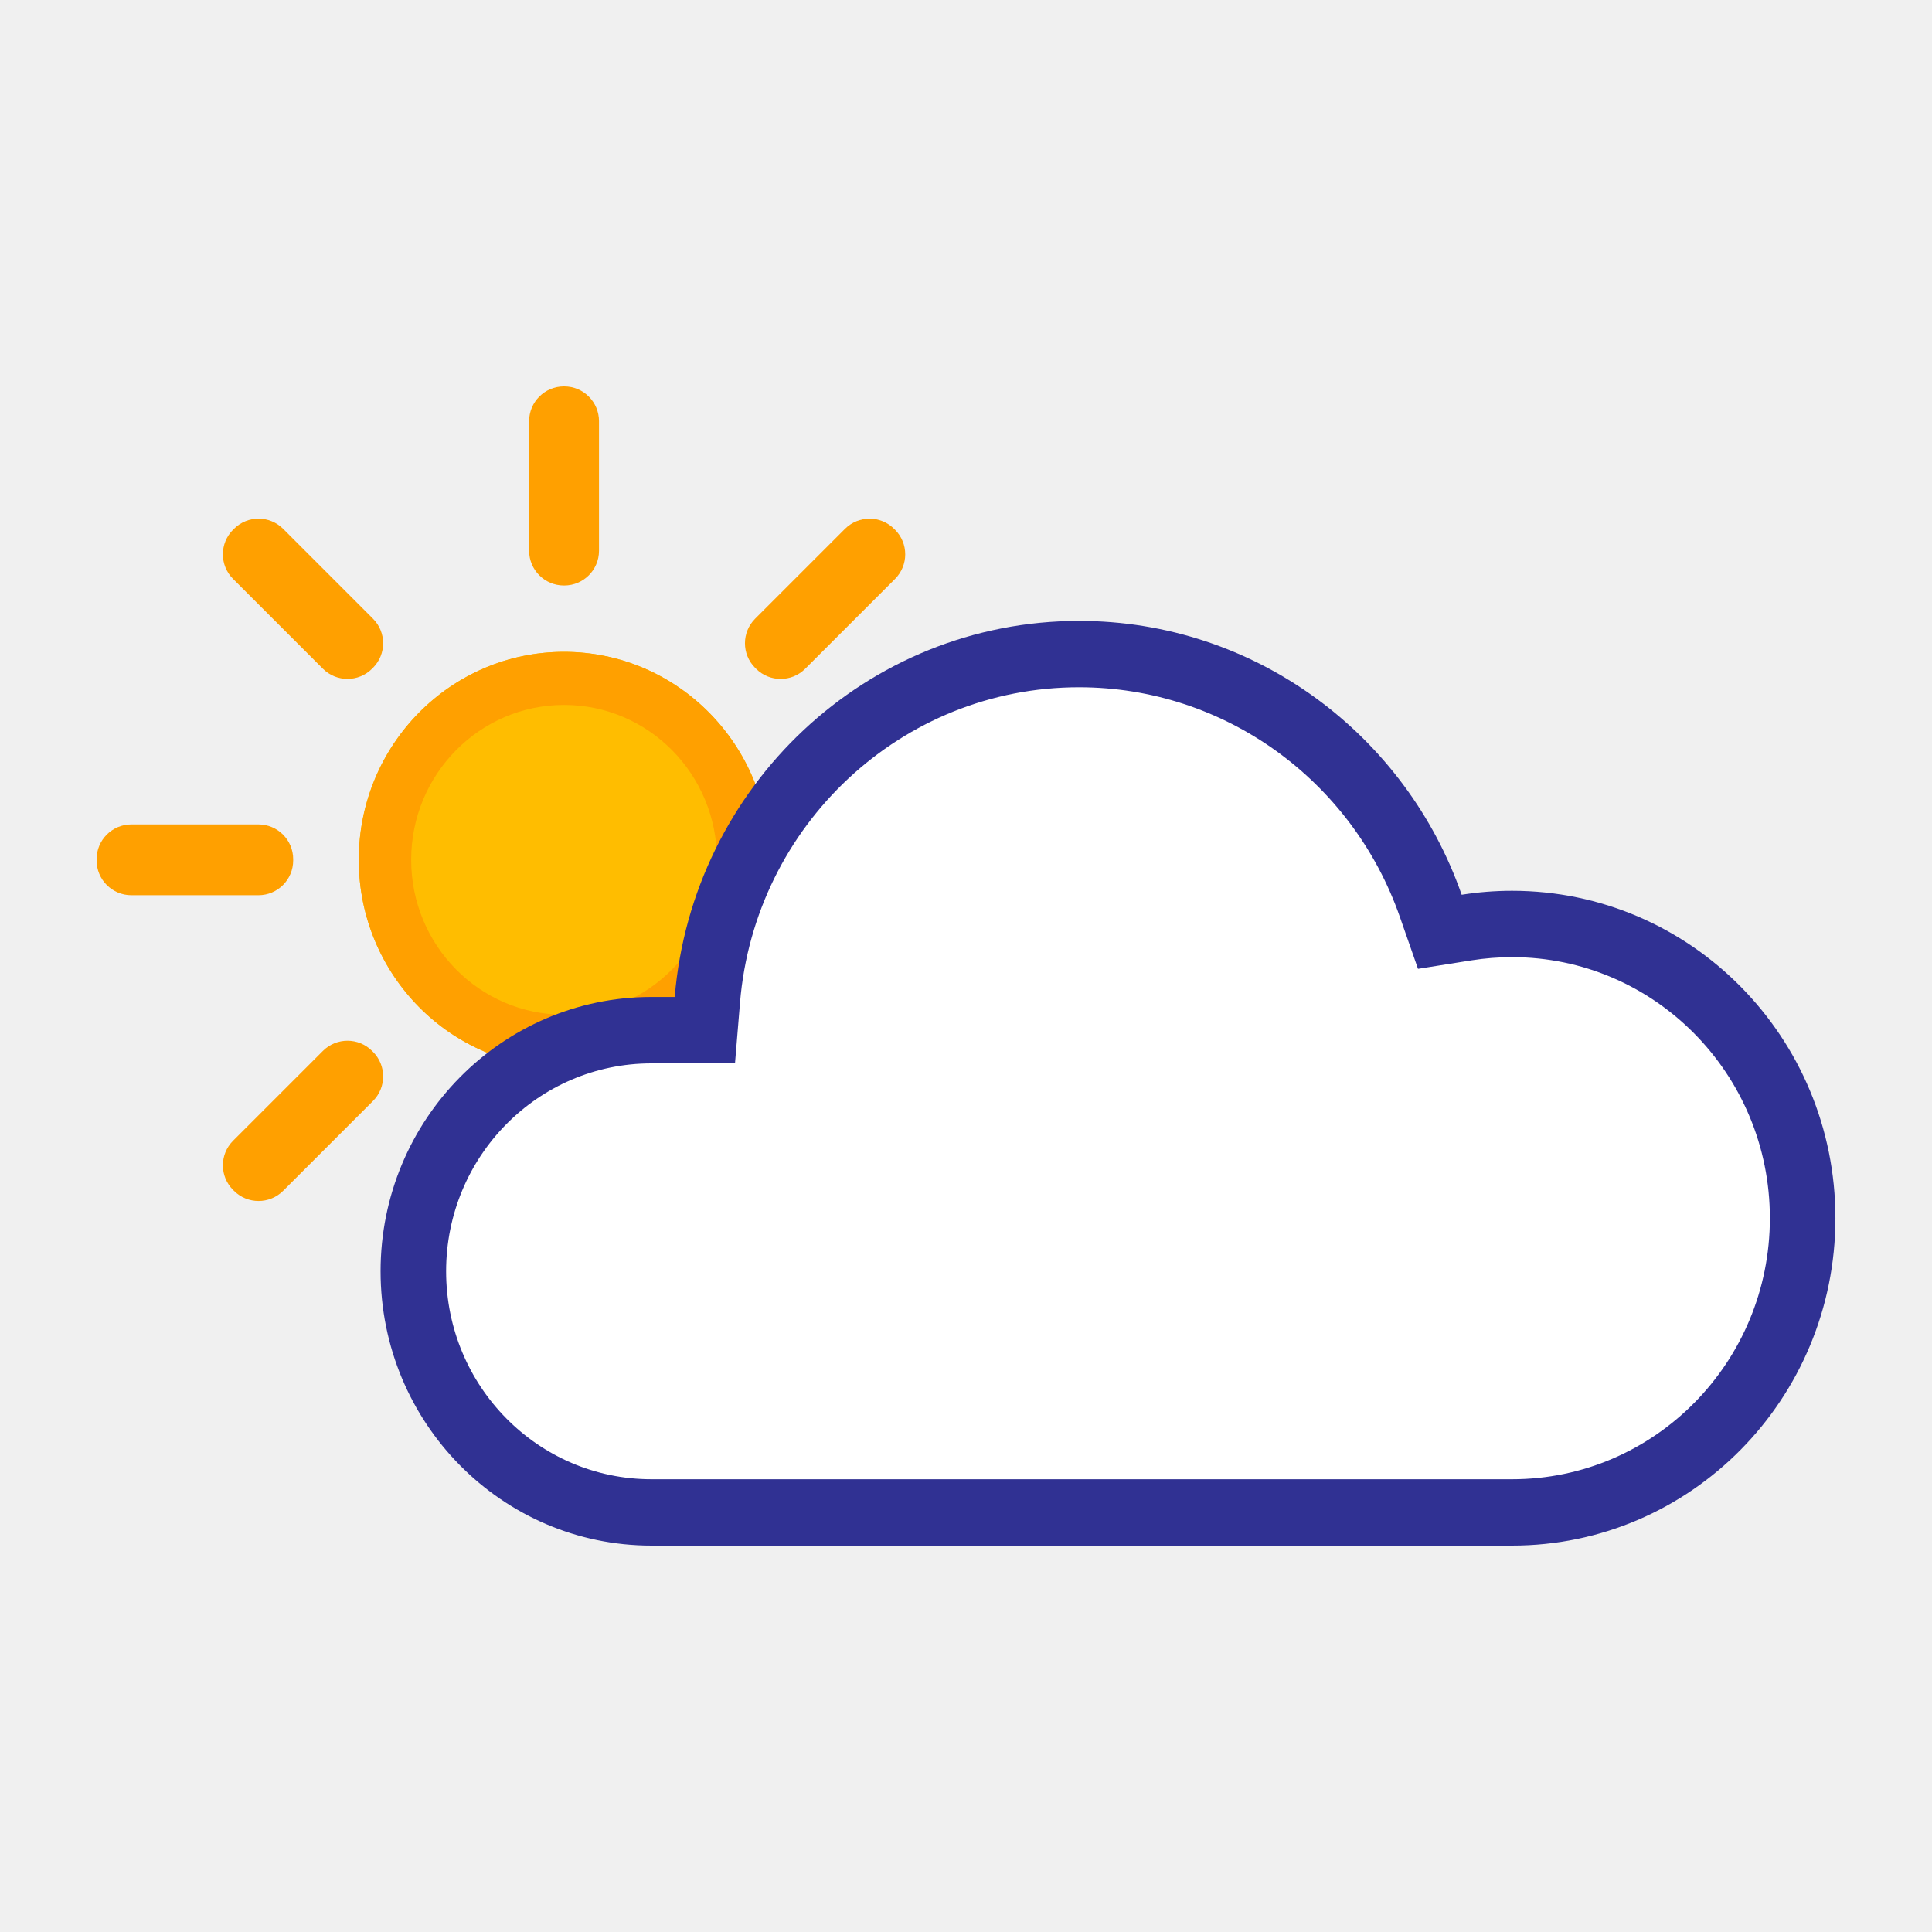
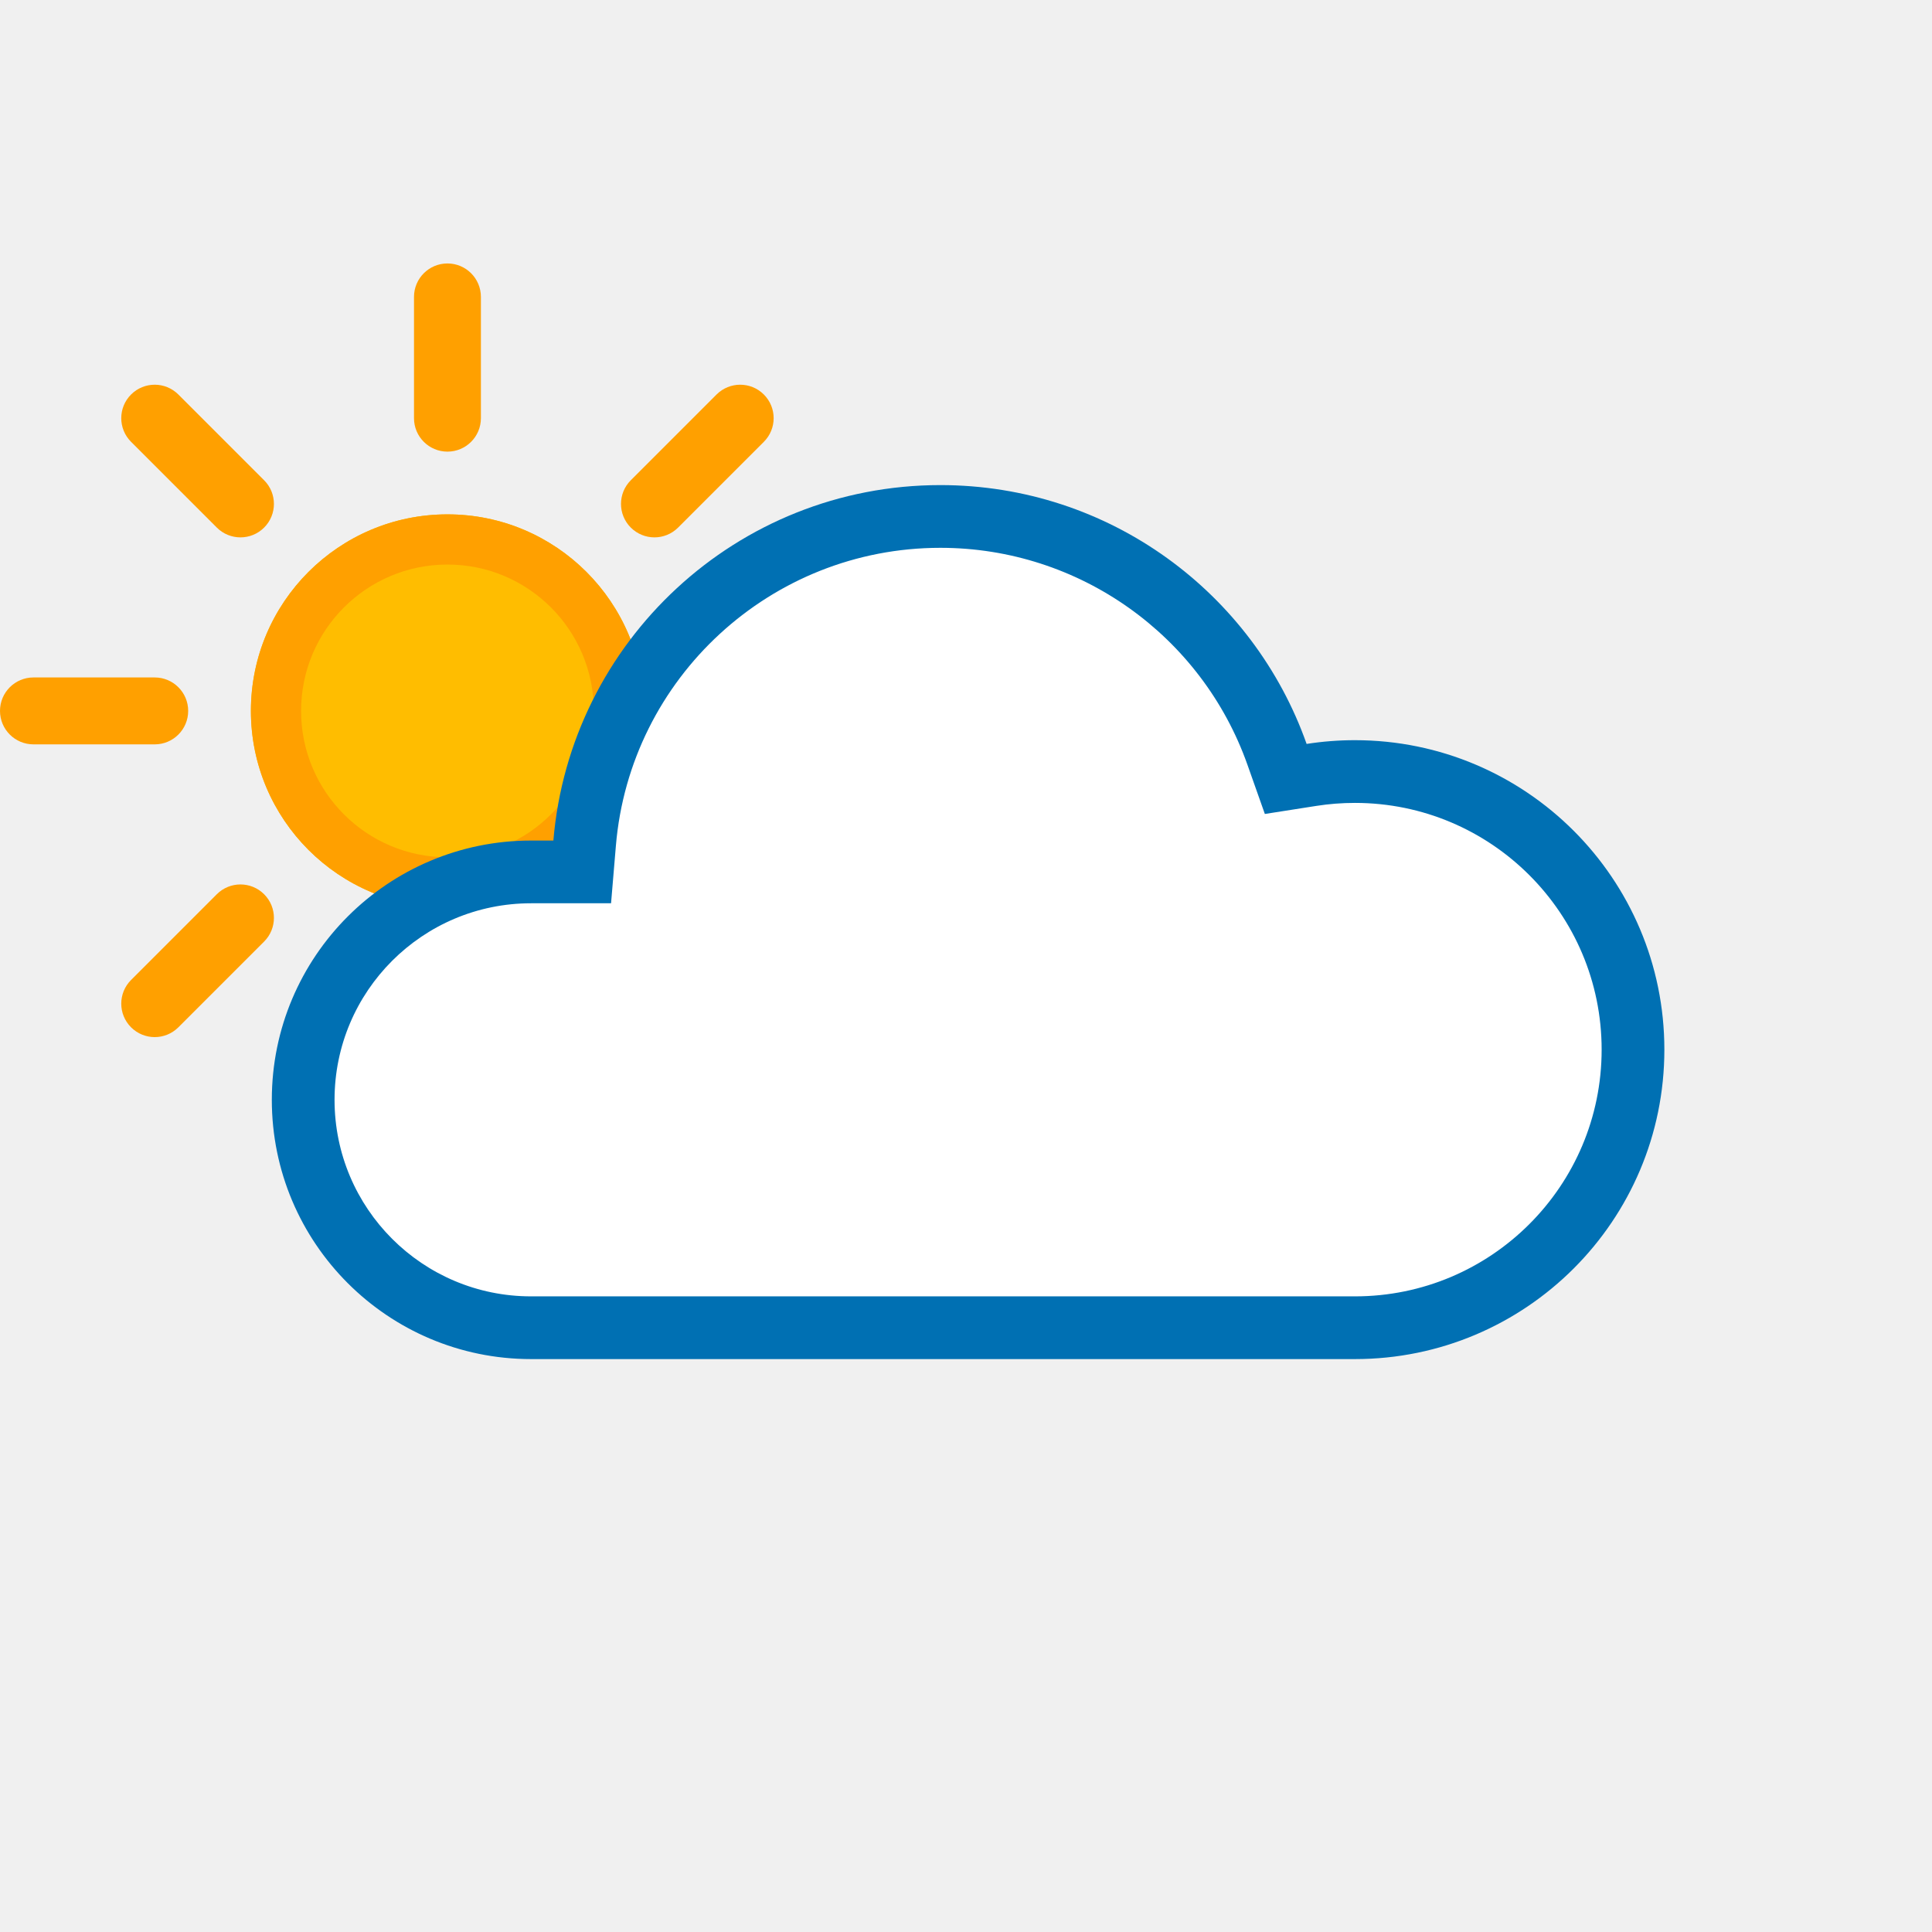
- <svg xmlns="http://www.w3.org/2000/svg" width="40" height="40" viewBox="0 0 40 40">
+ <svg xmlns="http://www.w3.org/2000/svg" width="512" height="512" viewBox="25 25 462 462">
  <g fill="none" fill-rule="evenodd">
-     <g fill-rule="nonzero">
-       <g>
-         <g>
-           <path fill="#FFBD00" d="M9.678 14.107c-2.348 0-4.25-1.928-4.25-4.305 0-2.378 1.902-4.306 4.25-4.306s4.252 1.928 4.252 4.306c0 2.377-1.904 4.305-4.252 4.305z" transform="translate(2, 8)" />
-           <path fill="#FFA000" d="M9.678 13.008c1.749 0 3.166-1.436 3.166-3.206 0-1.771-1.417-3.207-3.166-3.207-1.748 0-3.165 1.436-3.165 3.207 0 1.77 1.417 3.206 3.165 3.206zm0 1.099c-2.348 0-4.25-1.928-4.25-4.305 0-2.378 1.902-4.306 4.25-4.306s4.252 1.928 4.252 4.306c0 2.377-1.904 4.305-4.252 4.305z" transform="translate(2, 8)" />
-           <g fill="#FFA000" transform="translate(2, 8) translate(0, 9.068702)">
-             <rect width="4.07" height="1.466" rx=".72" />
-             <rect width="4.07" height="1.466" x="15.286" rx=".72" />
-           </g>
-           <g fill="#FFA000" transform="translate(2, 8) translate(9.678392, 9.801527) rotate(-45) translate(-9.678392, -9.801527) translate(-0, 9.068702)">
-             <rect width="4.07" height="1.466" rx=".72" />
-             <rect width="4.07" height="1.466" x="15.286" rx=".72" />
-           </g>
-           <g fill="#FFA000" transform="translate(2, 8) translate(9.678392, 9.801527) rotate(45) translate(-9.678392, -9.801527) translate(-0, 9.068702)">
-             <rect width="4.07" height="1.466" rx=".72" />
-             <rect width="4.07" height="1.466" x="15.286" rx=".72" />
-           </g>
-           <g fill="#FFA000" transform="translate(2, 8) translate(8.954774, 0)">
-             <rect width="1.447" height="4.122" rx=".72" />
-             <rect width="1.447" height="4.122" y="15.573" rx=".72" />
-           </g>
-         </g>
-         <g>
-           <path fill="#FFF" d="M14.46.458c-4.138 0-7.575 3.217-7.92 7.367l-.034.42h-.898c-2.848 0-5.156 2.337-5.156 5.22 0 2.885 2.308 5.222 5.156 5.222h17.82c3.446 0 6.24-2.83 6.24-6.32 0-3.491-2.794-6.321-6.24-6.321-.33 0-.655.026-.975.076l-.372.06-.125-.36c-1.113-3.189-4.1-5.364-7.495-5.364z" transform="translate(2, 8) translate(5.879397, 4.854962)" />
-           <path fill="#303193" d="M14.46 1.374c-3.667 0-6.713 2.851-7.018 6.527l-.104 1.26h-1.73c-2.348 0-4.251 1.927-4.251 4.305 0 2.378 1.903 4.305 4.251 4.305h17.819c2.948 0 5.337-2.42 5.337-5.405 0-2.984-2.39-5.404-5.337-5.404-.282 0-.56.022-.834.065l-1.114.177-.376-1.076c-.986-2.826-3.633-4.754-6.642-4.754zm0-1.374c3.658 0 6.769 2.366 7.923 5.67.34-.054.689-.082 1.044-.082 3.697 0 6.694 3.035 6.694 6.778 0 3.744-2.997 6.779-6.694 6.779H5.608C2.511 19.145 0 16.603 0 13.465c0-3.136 2.51-5.679 5.608-5.679h.482C6.452 3.426 10.062 0 14.46 0z" transform="translate(2, 8) translate(5.879397, 4.854962)" />
-         </g>
-       </g>
+     <path d="M132 242c-25.957 0-47-21.043-47-47s21.043-47 47-47 47 21.043 47 47-21.043 47-47 47z" fill="#FFBD00" fill-rule="nonzero" />
+     <path d="M132 230c19.33 0 35-15.67 35-35s-15.67-35-35-35-35 15.67-35 35 15.67 35 35 35zm0 12c-25.957 0-47-21.043-47-47s21.043-47 47-47 47 21.043 47 47-21.043 47-47 47z" fill="#FFA000" fill-rule="nonzero" />
+     <g transform="translate(25 187)" fill="#FFA000">
+       <rect width="45" height="16" rx="8" />
+       <rect x="169" width="45" height="16" rx="8" />
    </g>
+     <g transform="rotate(-45 345.229 71.322)" fill="#FFA000">
+       <rect width="45" height="16" rx="8" />
+       <rect x="169" width="45" height="16" rx="8" />
+     </g>
+     <g transform="rotate(45 -106.229 131.678)" fill="#FFA000">
+       <rect width="45" height="16" rx="8" />
+       <rect x="169" width="45" height="16" rx="8" />
+     </g>
+     <g transform="translate(124 88)" fill="#FFA000">
+       <rect width="16" height="45" rx="8" />
+       <rect y="170" width="16" height="45" rx="8" />
+     </g>
+     <path d="M249.87 146c-45.752 0-83.754 35.117-87.558 80.418l-.385 4.582h-9.924C120.516 231 95 256.517 95 288c0 31.485 25.518 57 57.003 57H349c38.108 0 69-30.892 69-69 0-38.108-30.892-69-69-69-3.636 0-7.234.28-10.775.836l-4.103.643-1.385-3.916C320.425 169.747 287.407 146 249.871 146z" fill="#FFF" />
+     <path d="M249.87 156c-40.542 0-74.223 31.123-77.593 71.255L171.122 241h-19.119C126.039 241 105 262.04 105 288c0 25.962 21.04 47 47.003 47H349c32.585 0 59-26.415 59-59s-26.415-59-59-59c-3.117 0-6.198.24-9.226.715l-12.31 1.93-4.155-11.748C312.4 177.046 283.137 156 249.871 156zm0-15c40.431 0 74.827 25.83 87.581 61.896A74.52 74.52 0 0 1 349 202c40.87 0 74 33.13 74 74s-33.13 74-74 74H152.003C117.76 350 90 322.25 90 288c0-34.242 27.751-62 62.003-62h5.326c3.998-47.608 43.907-85 92.542-85z" fill="#0070B3" fill-rule="nonzero" />
  </g>
</svg>
